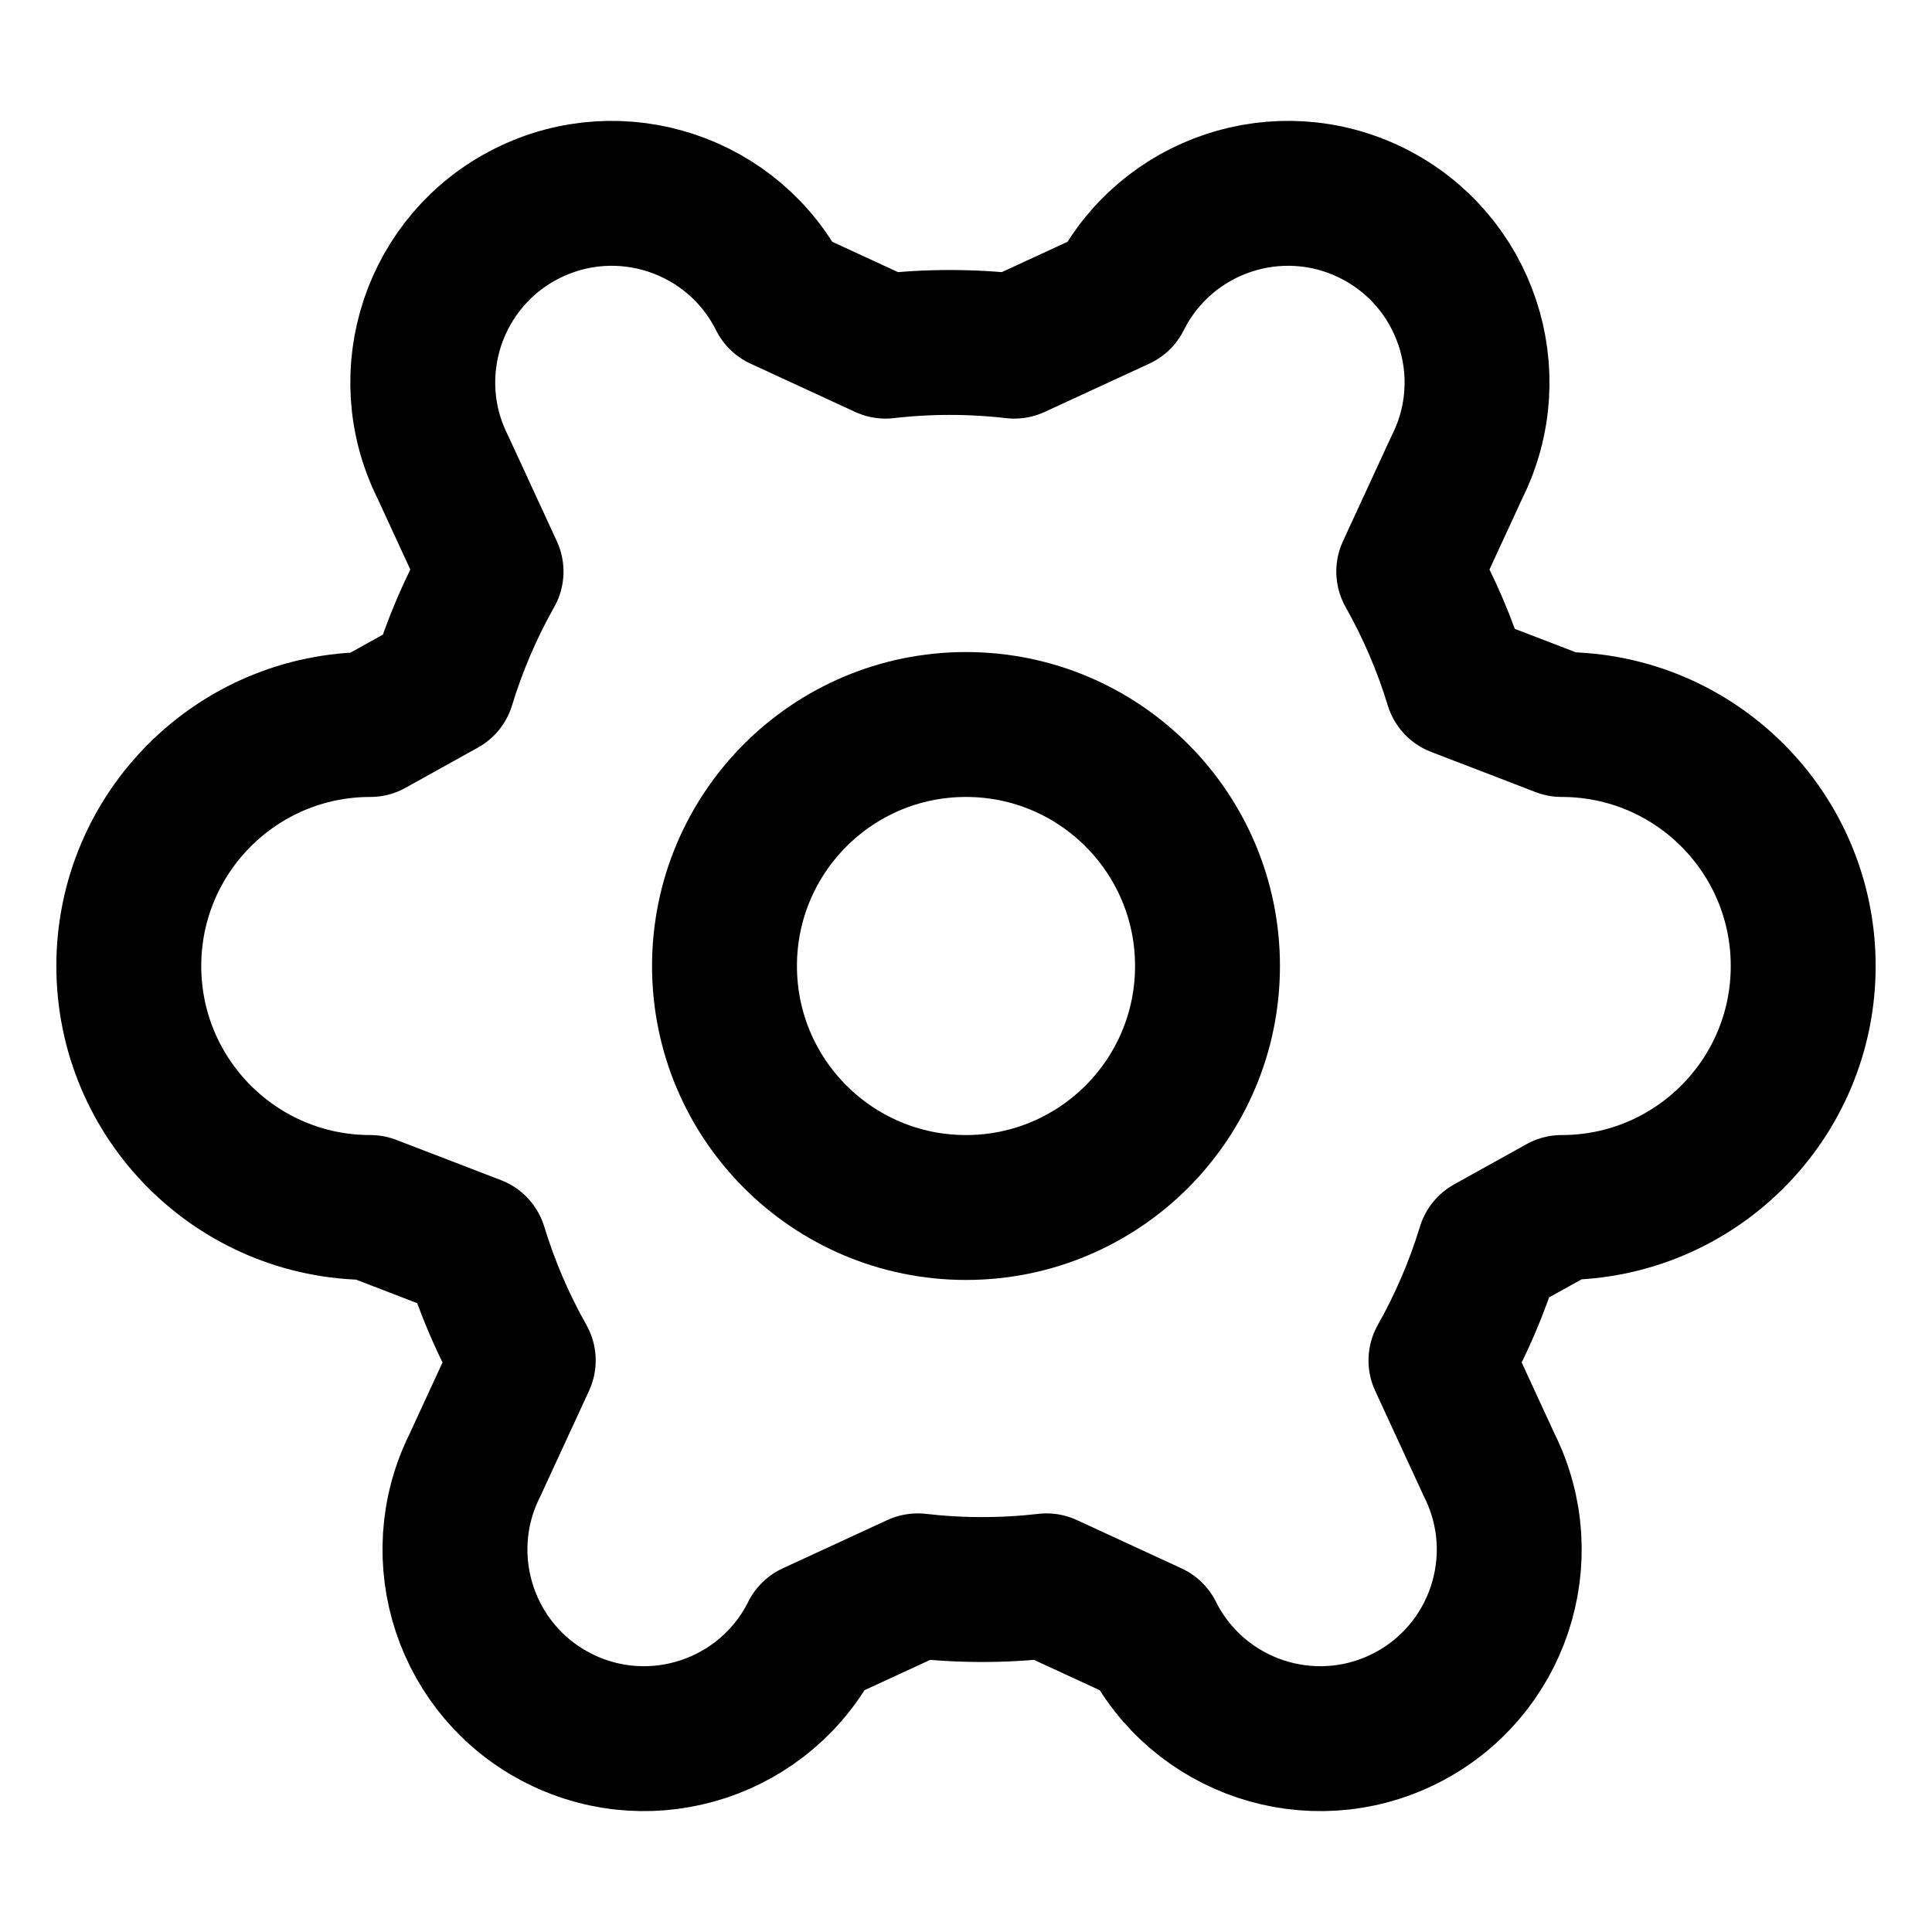
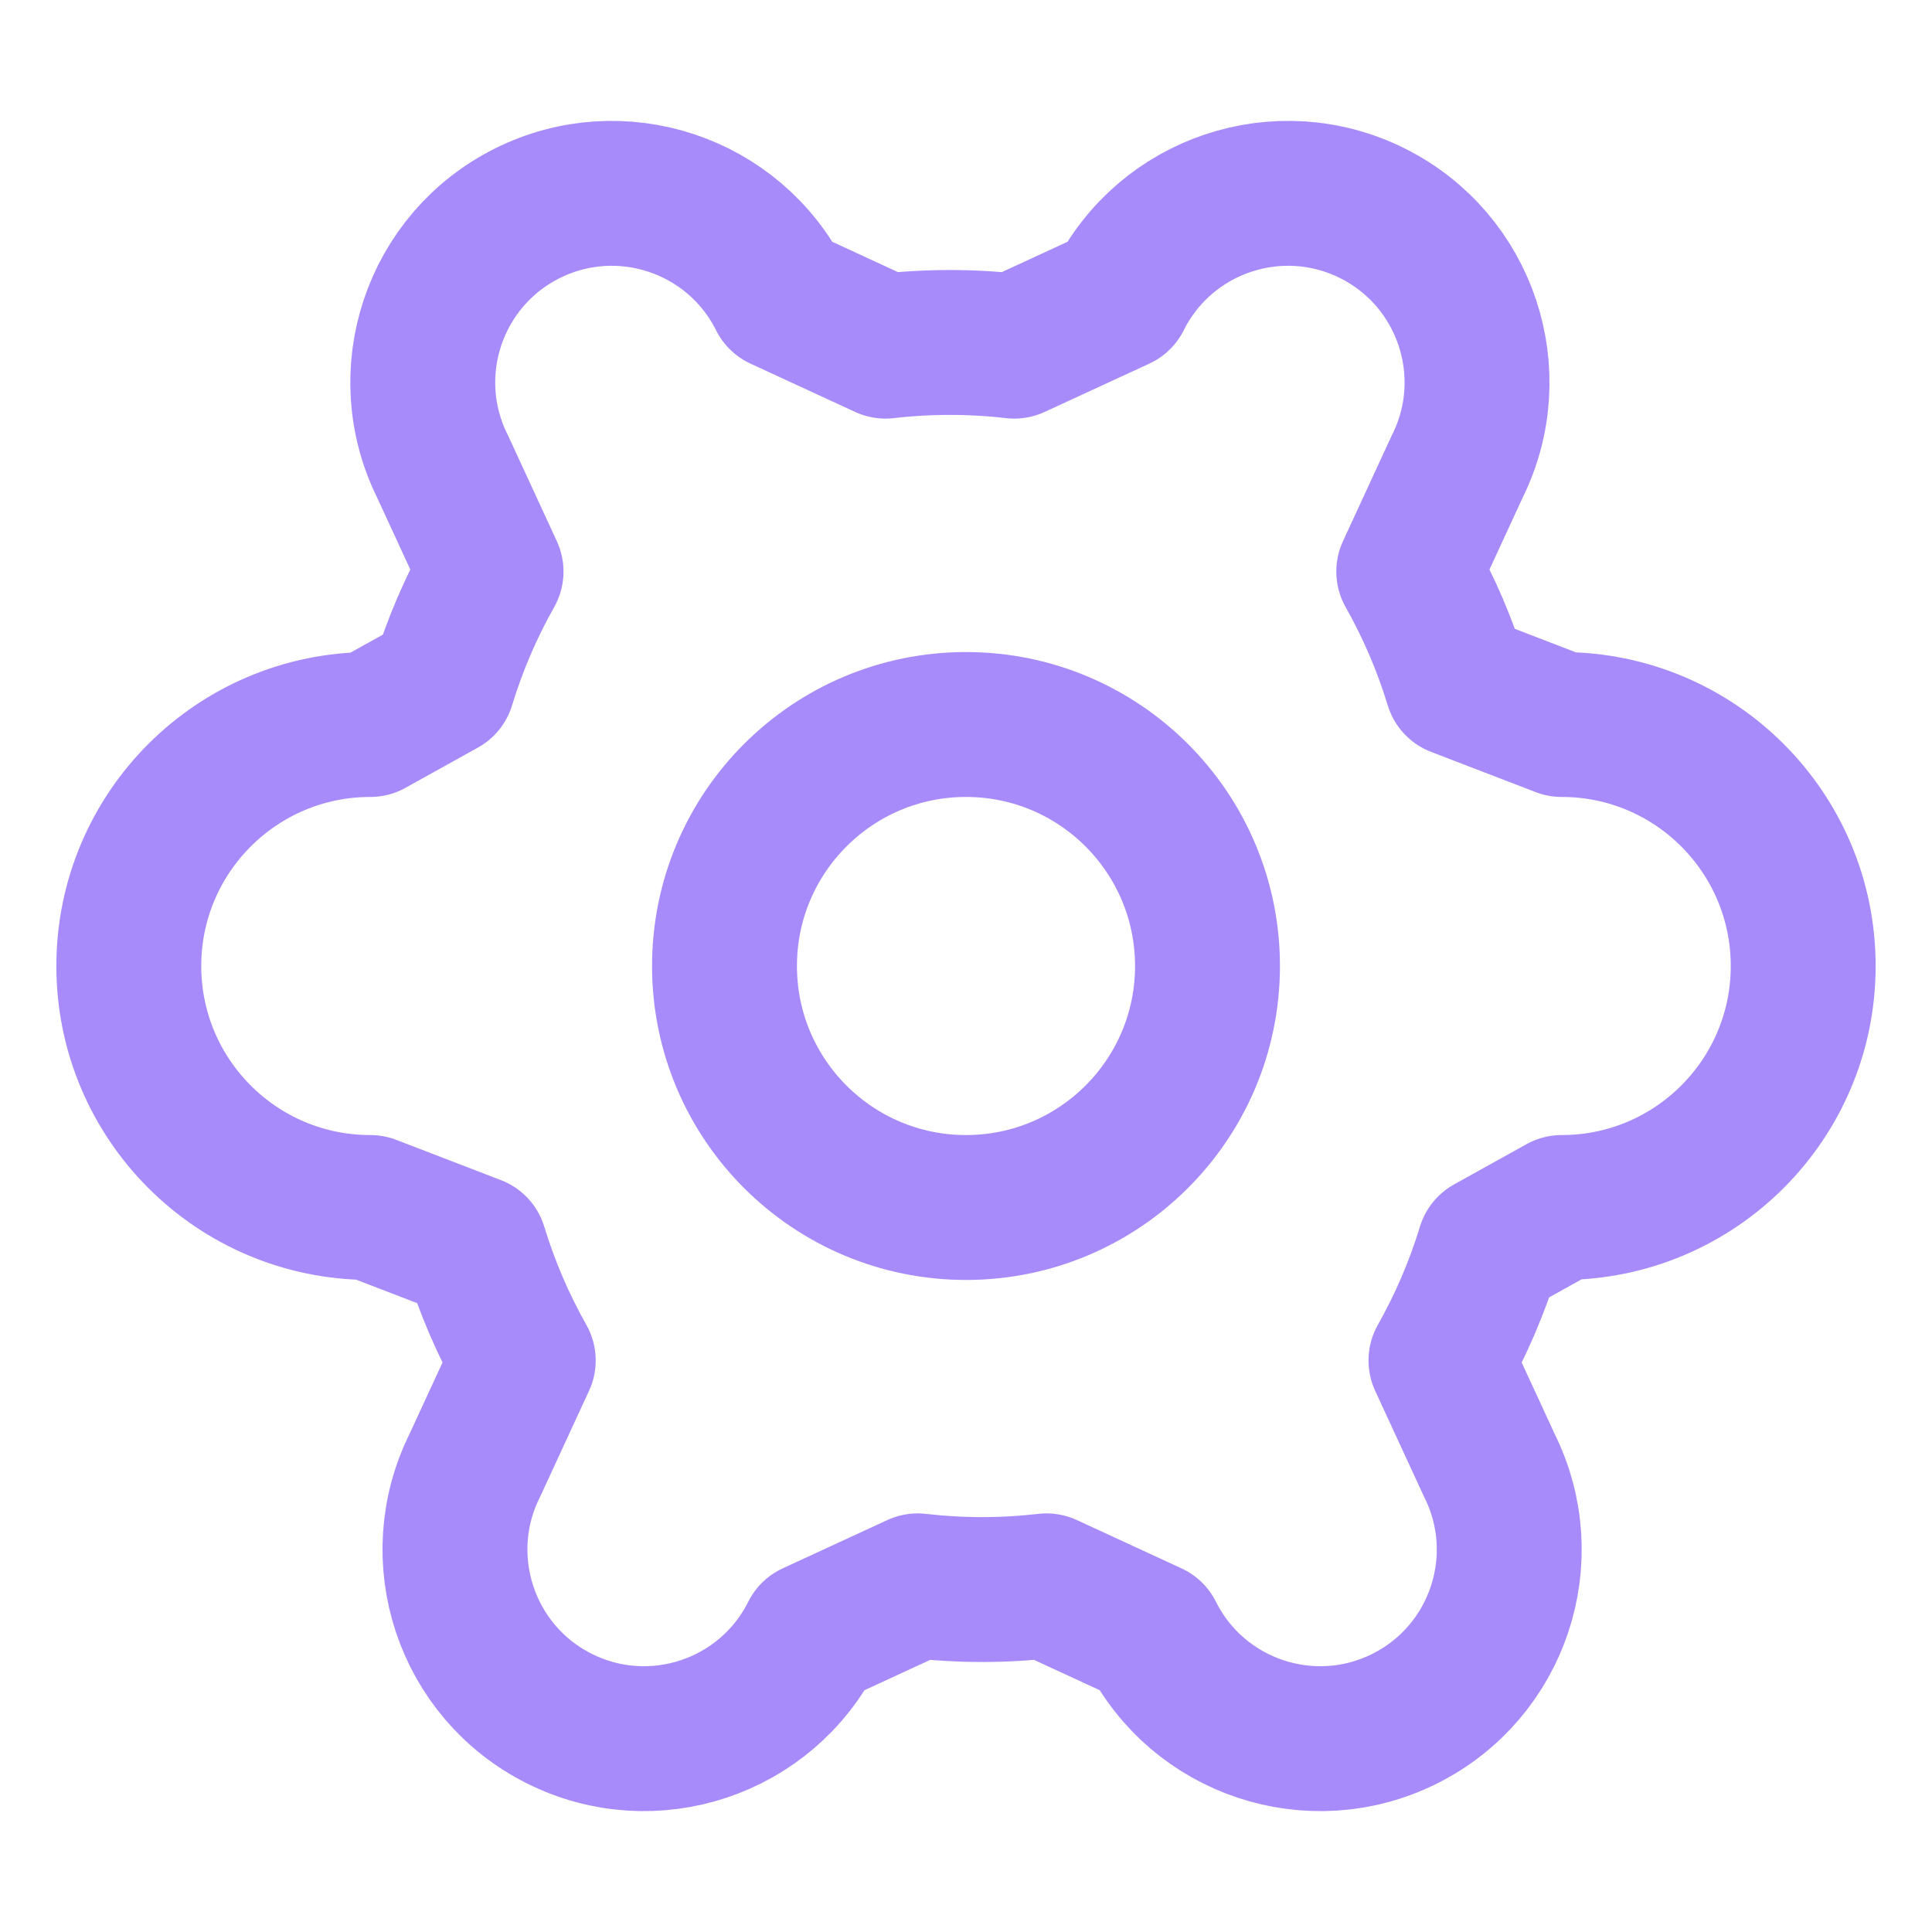
- <svg xmlns="http://www.w3.org/2000/svg" viewBox="0 0 24 24" fill="none" stroke="currentColor" stroke-width="1.8" stroke-linecap="round" stroke-linejoin="round">
+ <svg xmlns="http://www.w3.org/2000/svg" viewBox="0 0 24 24" fill="none" stroke="#a78bfa" stroke-width="1.8" stroke-linecap="round" stroke-linejoin="round">
  <circle cx="12" cy="12" r="3" />
-   <path d="M19.4 15a1.8 1.8 0 000-6l-1.3-.5a7 7 0 00-.6-1.4l.6-1.3a1.8 1.8 0 00-4.2-2.1l-1.3.6a7 7 0 00-1.6 0l-1.3-.6a1.8 1.8 0 00-4.2 2.1l.6 1.3a7 7 0 00-.6 1.4L4.6 9a1.8 1.8 0 000 6l1.3.5a7 7 0 00.6 1.4l-.6 1.3a1.8 1.8 0 004.2 2.1l1.3-.6a7 7 0 001.6 0l1.3.6a1.8 1.8 0 004.2-2.1l-.6-1.3a7 7 0 00.6-1.4L19.4 15z" />
+   <path d="M19.4 15a1.8 1.8 0 0 0 0-6l-1.3-.5a7 7 0 0 0-.6-1.4l.6-1.3a1.8 1.8 0 0 0-4.2-2.1l-1.3.6a7 7 0 0 0-1.6 0l-1.3-.6a1.8 1.8 0 0 0-4.2 2.1l.6 1.3a7 7 0 0 0-.6 1.4L4.6 9a1.8 1.8 0 0 0 0 6l1.3.5a7 7 0 0 0 .6 1.4l-.6 1.3a1.8 1.8 0 0 0 4.2 2.1l1.3-.6a7 7 0 0 0 1.6 0l1.3.6a1.8 1.8 0 0 0 4.2-2.1l-.6-1.3a7 7 0 0 0 .6-1.4z" />
</svg>
